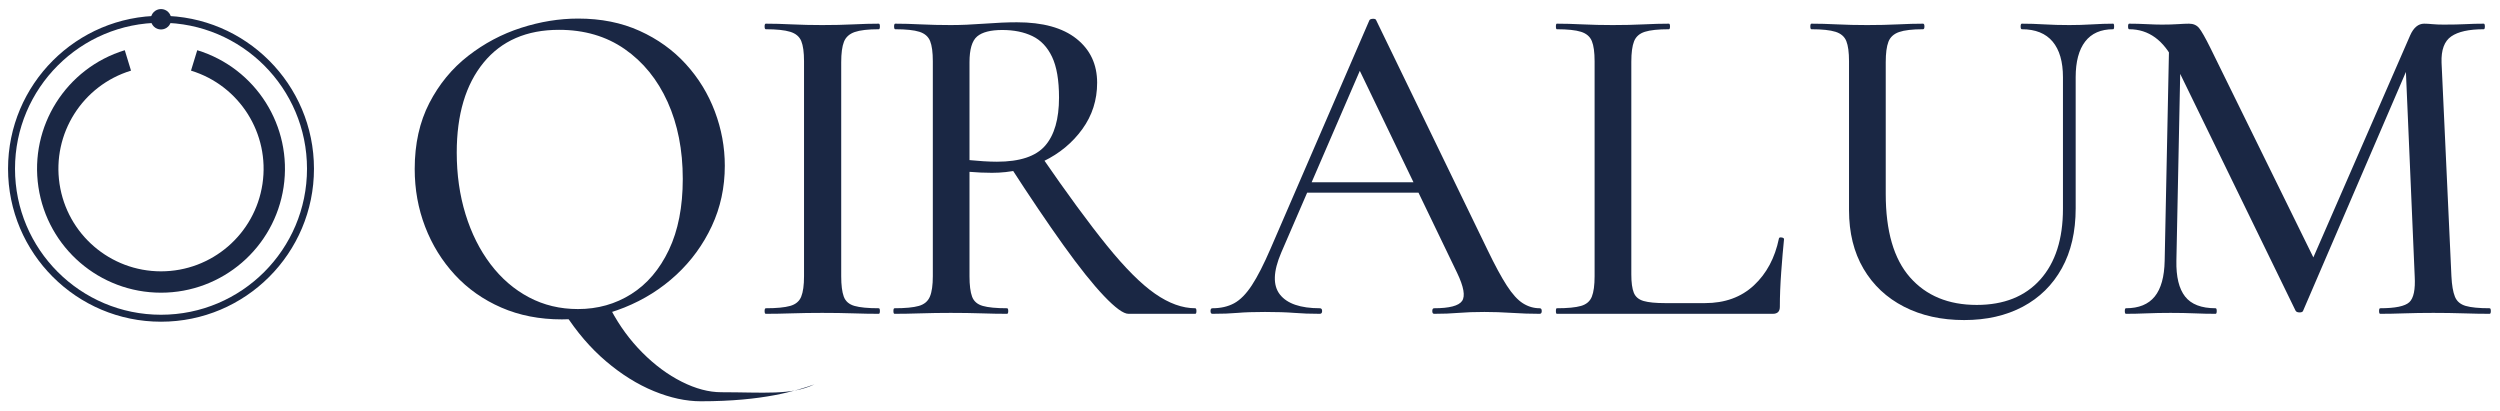
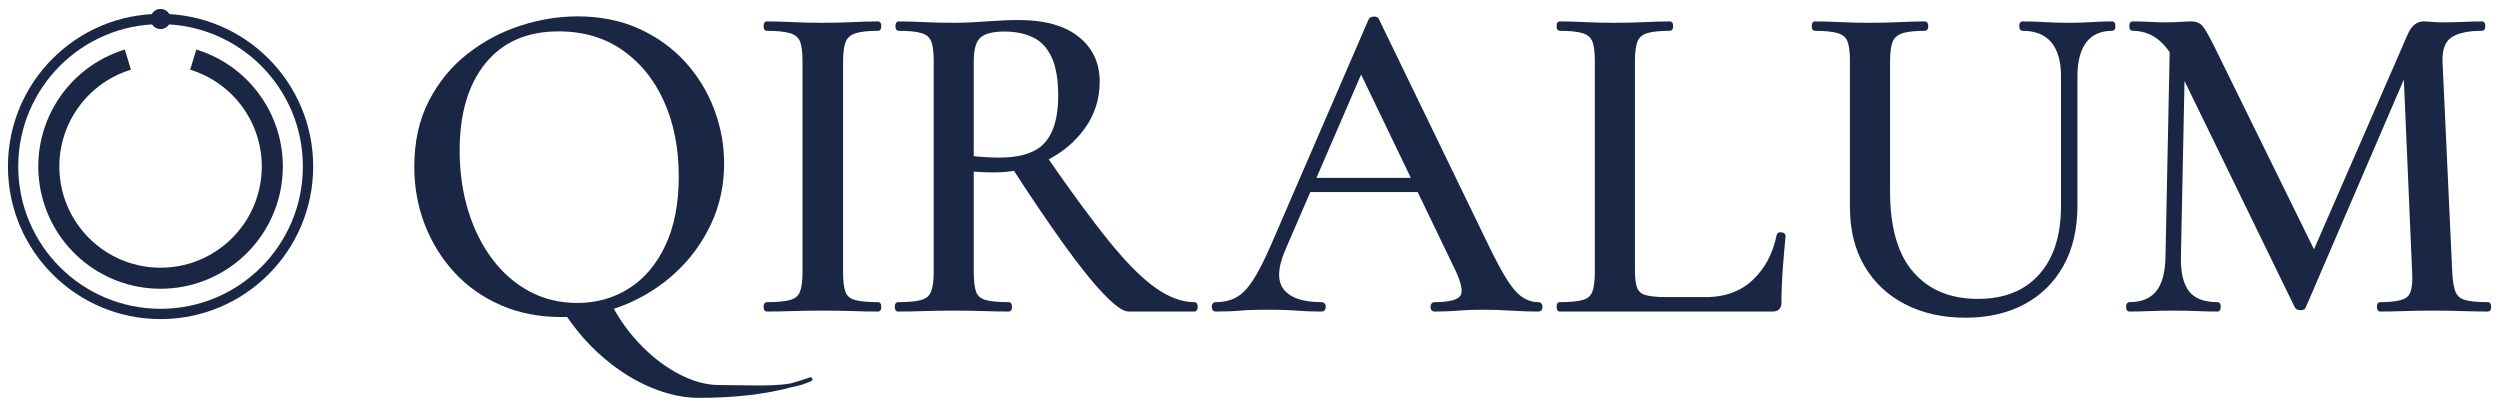
- <svg xmlns="http://www.w3.org/2000/svg" viewBox="10.67 224.00 5385.33 885.33" role="img" aria-labelledby="t d">
+ <svg xmlns="http://www.w3.org/2000/svg" viewBox="10.67 224.00 5458.67 885.33" role="img" aria-labelledby="t d" shape-rendering="geometricPrecision">
  <g fill="none">
-     <circle cx="357.50" cy="587.50" r="322.00" stroke="#1A2744" stroke-width="15.00" />
-     <path d="M 286.16 354.16 A 244.00 244.00 0 1 0 428.84 354.16" stroke="#1A2744" stroke-width="46.00" stroke-linecap="butt" />
-     <circle cx="357.50" cy="265.50" r="22.00" fill="#1A2744" stroke="none" />
+     <circle cx="361.25" cy="587.50" r="322.00" stroke="#1A2744" stroke-width="22.50" />
+     <path d="M 289.91 354.16 A 244.00 244.00 0 1 0 432.59 354.16" stroke="#1A2744" stroke-width="46.00" stroke-linecap="butt" />
+     <circle cx="361.25" cy="265.50" r="22.00" fill="#1A2744" stroke="none" />
  </g>
-   <g transform="translate(855.00 900) scale(1 -1)" fill="#1A2744">
-     <path d="M 366.00 -12.00 Q 294.00 -12.00 235.50 13.50 Q 177.00 39.00 135.50 84.00 Q 94.00 129.00 71.50 187.50 Q 49.00 246.00 49.00 312.00 Q 49.00 393.00 80.50 454.00 Q 112.00 515.00 164.00 555.50 Q 216.00 596.00 278.00 616.00 Q 340.00 636.00 401.00 636.00 Q 475.00 636.00 533.50 609.50 Q 592.00 583.00 633.00 538.00 Q 674.00 493.00 695.50 436.00 Q 717.00 379.00 717.00 319.00 Q 717.00 249.00 689.00 189.00 Q 661.00 129.00 612.50 84.00 Q 564.00 39.00 500.50 13.50 Q 437.00 -12.00 366.00 -12.00 Z M 400.65 10.25 Q 464.35 10.25 515.50 42.53 Q 566.65 74.80 596.55 137.63 Q 626.45 200.45 626.45 290.55 Q 626.45 384.20 593.77 456.47 Q 561.10 528.75 501.40 570.25 Q 441.70 611.75 359.90 611.75 Q 255.15 611.75 197.35 541.10 Q 139.55 470.45 139.55 347.35 Q 139.55 276.00 158.48 214.50 Q 177.40 153.00 212.30 106.95 Q 247.20 60.90 295.03 35.58 Q 342.85 10.25 400.65 10.25 Z" transform="translate(0.00 0)" />
-     <path d="M 471.75 8.70 Q 499.40 -43.40 539.45 -83.60 Q 579.50 -123.80 624.35 -146.35 Q 669.20 -168.90 709.50 -168.90 C 800.00 -168.90 860.00 -176.00 910.00 -152.00 C 870.00 -166.00 800.00 -188.40 665.30 -188.40 Q 617.50 -188.40 564.25 -166.55 Q 511.00 -144.70 461.00 -102.15 Q 411.00 -59.60 371.60 2.00 Z" transform="translate(0.00 0)" />
-     <path d="M 207.75 81.00 Q 207.75 52.00 213.30 37.00 Q 218.85 22.00 236.33 17.00 Q 253.80 12.00 288.65 12.00 Q 291.10 12.00 291.10 6.00 Q 291.10 0.00 288.65 0.00 Q 263.63 0.00 233.41 1.00 Q 203.18 2.00 166.70 2.00 Q 132.16 2.00 101.29 1.00 Q 70.42 0.00 45.30 0.00 Q 42.75 0.00 42.75 6.00 Q 42.75 12.00 45.48 12.00 Q 80.06 12.00 97.80 17.00 Q 115.55 22.00 121.60 37.00 Q 127.65 52.00 127.65 81.00 L 127.65 544.00 Q 127.65 573.00 121.70 587.50 Q 115.75 602.00 97.91 607.50 Q 80.07 613.00 45.30 613.00 Q 42.75 613.00 42.75 619.00 Q 42.75 625.00 45.30 625.00 Q 70.42 625.00 101.29 623.50 Q 132.16 622.00 166.70 622.00 Q 203.18 622.00 233.93 623.50 Q 264.68 625.00 288.65 625.00 Q 291.10 625.00 291.10 619.00 Q 291.10 613.00 288.65 613.00 Q 254.11 613.00 236.84 607.00 Q 219.57 601.00 213.66 586.00 Q 207.75 571.00 207.75 542.00 Z" transform="translate(760.00 0)" />
-     <path d="M 546.50 0.00 Q 530.40 0.00 493.87 38.32 Q 457.35 76.65 405.95 148.47 Q 354.55 220.30 290.60 319.30 L 358.40 340.15 Q 441.70 219.15 500.13 146.98 Q 558.55 74.80 603.65 43.40 Q 648.75 12.00 690.40 12.00 Q 692.95 12.00 692.95 6.00 Q 692.95 0.00 690.40 0.00 Q 634.15 0.00 598.67 0.00 Q 563.20 0.00 546.50 0.00 Z M 306.20 628.00 Q 389.95 628.00 434.50 592.58 Q 479.05 557.15 479.05 497.70 Q 479.05 442.00 447.15 397.87 Q 415.25 353.75 363.75 328.75 Q 312.25 303.75 252.50 303.75 Q 241.25 303.75 228.13 304.30 Q 215.00 304.85 204.10 305.85 L 204.10 81.00 Q 204.10 52.00 209.65 37.00 Q 215.20 22.00 232.68 17.00 Q 250.15 12.00 285.00 12.00 Q 287.55 12.00 287.55 6.00 Q 287.55 0.00 285.00 0.00 Q 260.10 0.00 230.03 1.00 Q 199.95 2.00 163.60 2.00 Q 129.80 2.00 98.68 1.00 Q 67.55 0.00 42.65 0.00 Q 40.20 0.00 40.20 6.00 Q 40.20 12.00 42.65 12.00 Q 77.50 12.00 94.97 17.00 Q 112.45 22.00 118.77 37.00 Q 125.10 52.00 125.10 81.00 L 125.10 544.00 Q 125.10 573.00 119.27 587.50 Q 113.45 602.00 96.25 607.50 Q 79.05 613.00 44.20 613.00 Q 41.65 613.00 41.65 619.00 Q 41.65 625.00 44.20 625.00 Q 68.55 625.00 99.18 623.50 Q 129.80 622.00 163.60 622.00 Q 195.50 622.00 235.83 625.00 Q 276.15 628.00 306.20 628.00 Z M 396.95 465.75 Q 396.95 522.00 381.92 553.55 Q 366.90 585.10 339.58 598.25 Q 312.25 611.40 274.80 611.40 Q 237.00 611.40 220.55 597.50 Q 204.10 583.60 204.10 542.00 L 204.10 331.10 Q 218.10 329.65 234.38 328.65 Q 250.65 327.65 263.20 327.65 Q 337.05 327.65 367.00 362.07 Q 396.95 396.50 396.95 465.75 Z" transform="translate(1040.00 0)" />
-     <path d="M 186.95 260.90 L 198.65 283.40 L 470.70 283.40 L 477.70 260.90 Z M 704.35 12.00 Q 708.80 12.00 708.80 6.00 Q 708.80 0.00 704.35 0.00 Q 675.45 0.00 644.60 2.00 Q 613.75 4.00 585.40 4.00 Q 553.05 4.00 529.43 2.00 Q 505.80 0.00 477.00 0.00 Q 473.00 0.00 473.00 6.00 Q 473.00 12.00 477.00 12.00 Q 526.25 12.00 537.15 27.68 Q 548.05 43.35 526.35 88.50 L 310.70 536.25 L 343.20 584.30 L 147.50 131.55 Q 121.60 71.00 144.85 41.50 Q 168.10 12.00 230.70 12.00 Q 235.70 12.00 235.70 6.00 Q 235.70 0.00 230.70 0.00 Q 200.70 0.00 175.70 2.00 Q 150.70 4.00 112.70 4.00 Q 75.90 4.00 53.50 2.00 Q 31.10 0.00 -0.70 0.00 Q -4.70 0.00 -4.70 6.00 Q -4.70 12.00 -0.70 12.00 Q 26.30 12.00 46.07 22.68 Q 65.85 33.35 84.25 61.38 Q 102.65 89.40 124.90 141.00 L 337.50 632.30 Q 339.05 635.30 345.13 635.52 Q 351.20 635.75 352.20 632.30 L 592.30 137.00 Q 615.75 88.35 633.53 60.85 Q 651.30 33.35 668.18 22.68 Q 685.05 12.00 704.35 12.00 Z" transform="translate(1768.00 0)" />
-     <path d="M 193.75 543.00 L 193.75 85.00 Q 193.75 58.58 199.13 45.36 Q 204.50 32.15 220.26 27.60 Q 236.03 23.05 266.70 23.05 L 352.40 23.05 Q 416.65 23.05 457.70 61.20 Q 498.75 99.35 511.70 162.20 Q 512.15 165.20 517.43 164.48 Q 522.70 163.75 522.70 160.75 Q 519.70 131.60 516.70 90.68 Q 513.70 49.76 513.70 15.00 Q 513.70 0.00 498.53 0.00 L 33.30 0.00 Q 31.30 0.00 31.30 6.00 Q 31.30 12.00 33.30 12.00 Q 68.03 12.00 85.40 17.00 Q 102.77 22.00 108.71 37.00 Q 114.65 52.00 114.65 81.00 L 114.65 544.00 Q 114.65 573.00 108.71 587.50 Q 102.77 602.00 85.40 607.50 Q 68.03 613.00 33.30 613.00 Q 31.30 613.00 31.30 619.00 Q 31.30 625.00 33.30 625.00 Q 57.30 625.00 88.50 623.50 Q 119.70 622.00 153.54 622.00 Q 189.50 622.00 220.13 623.50 Q 250.77 625.00 274.65 625.00 Q 277.10 625.00 277.10 619.00 Q 277.10 613.00 274.65 613.00 Q 240.11 613.00 222.84 607.50 Q 205.57 602.00 199.66 587.00 Q 193.75 572.00 193.75 543.00 Z" transform="translate(2476.00 0)" />
-     <path d="M 571.55 509.65 Q 571.55 559.90 549.25 586.45 Q 526.95 613.00 482.95 613.00 Q 480.40 613.00 480.40 619.00 Q 480.40 625.00 482.95 625.00 Q 506.30 625.00 531.15 623.50 Q 556.00 622.00 585.35 622.00 Q 610.15 622.00 634.78 623.50 Q 659.40 625.00 679.75 625.00 Q 681.75 625.00 681.75 619.00 Q 681.75 613.00 679.75 613.00 Q 639.75 613.00 619.35 586.45 Q 598.95 559.90 598.95 509.65 L 598.95 227.25 Q 598.95 151.85 569.05 97.97 Q 539.15 44.10 485.08 15.32 Q 431.00 -13.45 358.75 -13.45 Q 285.20 -13.45 229.07 15.37 Q 172.95 44.20 141.82 97.25 Q 110.70 150.30 110.70 223.20 L 110.70 544.00 Q 110.70 573.00 104.87 587.50 Q 99.05 602.00 81.62 607.50 Q 64.20 613.00 29.80 613.00 Q 27.35 613.00 27.35 619.00 Q 27.35 625.00 29.80 625.00 Q 54.70 625.00 85.05 623.50 Q 115.40 622.00 149.75 622.00 Q 185.55 622.00 216.18 623.50 Q 246.80 625.00 270.15 625.00 Q 273.15 625.00 273.15 619.00 Q 273.15 613.00 270.15 613.00 Q 235.75 613.00 218.55 607.00 Q 201.35 601.00 195.58 586.00 Q 189.80 571.00 189.80 542.00 L 189.80 258.20 Q 189.80 137.95 242.10 78.55 Q 294.40 19.15 385.75 19.15 Q 473.70 19.15 522.63 73.77 Q 571.55 128.40 571.55 226.25 Z" transform="translate(3028.00 0)" />
-     <path d="M 118.65 114.35 L 128.65 602.00 L 153.80 600.00 L 143.90 114.35 Q 142.90 62.45 162.65 37.23 Q 182.40 12.00 228.35 12.00 Q 230.80 12.00 230.80 6.00 Q 230.80 0.00 228.35 0.00 Q 206.35 0.00 183.08 1.00 Q 159.80 2.00 131.35 2.00 Q 103.75 2.00 79.95 1.00 Q 56.15 0.00 35.25 0.00 Q 32.80 0.00 32.80 6.00 Q 32.80 12.00 35.25 12.00 Q 76.80 12.00 97.22 37.23 Q 117.65 62.45 118.65 114.35 Z M 818.70 12.00 Q 821.25 12.00 821.25 6.00 Q 821.25 0.00 818.70 0.00 Q 793.80 0.00 762.73 1.00 Q 731.65 2.00 697.30 2.00 Q 663.60 2.00 634.90 1.00 Q 606.20 0.00 582.95 0.00 Q 580.50 0.00 580.50 6.00 Q 580.50 12.00 582.95 12.00 Q 631.60 12.00 645.65 25.00 Q 659.70 38.00 657.25 81.00 L 637.00 551.95 L 675.90 608.30 L 417.05 7.00 Q 416.05 3.00 409.28 3.00 Q 402.50 3.00 400.50 7.00 L 139.85 542.00 Q 105.15 613.00 42.25 613.00 Q 39.80 613.00 39.80 619.00 Q 39.80 625.00 42.25 625.00 Q 59.95 625.00 79.65 624.00 Q 99.35 623.00 112.60 623.00 Q 132.00 623.00 147.38 624.00 Q 162.75 625.00 171.00 625.00 Q 185.00 625.00 192.78 615.55 Q 200.55 606.10 217.00 573.00 L 443.75 111.75 L 406.95 48.15 L 647.55 600.00 Q 653.00 612.35 660.60 618.68 Q 668.20 625.00 677.55 625.00 Q 684.80 625.00 695.25 624.00 Q 705.70 623.00 719.60 623.00 Q 748.30 623.00 767.23 624.00 Q 786.15 625.00 805.95 625.00 Q 808.40 625.00 808.40 619.00 Q 808.40 613.00 805.95 613.00 Q 758.30 613.00 735.98 597.57 Q 713.65 582.15 715.10 541.05 L 736.35 81.00 Q 737.80 52.00 743.85 37.00 Q 749.90 22.00 767.10 17.00 Q 784.30 12.00 818.70 12.00 Z" transform="translate(3700.00 0)" />
+   <g transform="translate(870.50 900) scale(1 -1)" fill="#1A2744">
+     <path d="M 523.38 -59.92 L 514.42 -49.08 L 505.98 -37.98 L 497.70 -26.25 L 489.91 -14.29 L 482.49 -1.95 L 480.44 1.76 L 485.80 3.48 L 486.00 3.55 L 501.99 9.53 L 502.16 9.59 L 517.80 16.26 L 517.98 16.35 L 533.15 23.65 L 533.33 23.73 L 548.02 31.61 L 548.19 31.71 L 562.42 40.23 L 562.60 40.34 L 576.36 49.45 L 576.52 49.56 L 589.83 59.30 L 589.98 59.41 L 602.80 69.74 L 602.95 69.86 L 615.31 80.81 L 615.46 80.95 L 627.26 92.44 L 627.40 92.59 L 638.58 104.54 L 638.73 104.69 L 649.24 117.11 L 649.36 117.28 L 659.25 130.16 L 659.38 130.34 L 668.61 143.70 L 668.73 143.86 L 677.34 157.69 L 677.44 157.88 L 685.39 172.18 L 685.49 172.35 L 692.81 187.11 L 692.90 187.31 L 699.46 202.46 L 699.55 202.69 L 705.24 218.16 L 705.31 218.39 L 710.12 234.16 L 710.19 234.39 L 714.12 250.49 L 714.17 250.72 L 717.24 267.12 L 717.27 267.35 L 719.46 284.07 L 719.49 284.30 L 720.80 301.32 L 720.81 301.54 L 721.25 318.89 L 721.25 319.10 L 720.91 334.05 L 720.90 334.24 L 719.89 349.10 L 719.88 349.29 L 718.20 364.05 L 718.17 364.25 L 715.83 378.93 L 715.79 379.11 L 712.76 393.69 L 712.71 393.88 L 709.01 408.36 L 708.96 408.55 L 704.60 422.94 L 704.55 423.11 L 699.51 437.41 L 699.44 437.59 L 693.76 451.65 L 693.69 451.84 L 687.39 465.52 L 687.30 465.70 L 680.41 479.01 L 680.31 479.20 L 672.80 492.14 L 672.70 492.30 L 664.59 504.86 L 664.46 505.04 L 655.73 517.23 L 655.61 517.39 L 646.29 529.20 L 646.16 529.35 L 636.21 540.79 L 636.06 540.94 L 625.54 551.90 L 625.39 552.06 L 614.31 562.45 L 614.14 562.60 L 602.52 572.40 L 602.35 572.54 L 590.19 581.76 L 590.01 581.89 L 577.30 590.54 L 577.12 590.65 L 563.86 598.73 L 563.67 598.84 L 549.88 606.33 L 549.70 606.41 L 535.35 613.33 L 535.14 613.42 L 520.27 619.64 L 520.05 619.73 L 504.69 625.11 L 504.45 625.19 L 488.62 629.74 L 488.40 629.79 L 472.07 633.51 L 471.85 633.56 L 455.05 636.46 L 454.82 636.50 L 437.52 638.58 L 437.32 638.59 L 419.56 639.83 L 419.36 639.84 L 401.10 640.25 L 400.91 640.25 L 385.65 639.94 L 385.48 639.92 L 370.18 638.99 L 370.01 638.98 L 354.69 637.41 L 354.51 637.40 L 339.15 635.21 L 338.99 635.17 L 323.60 632.36 L 323.44 632.34 L 308.01 628.90 L 307.86 628.86 L 292.41 624.80 L 292.26 624.75 L 276.77 620.06 L 276.61 620.01 L 261.26 614.69 L 261.09 614.62 L 246.06 608.67 L 245.89 608.60 L 231.16 601.99 L 230.99 601.91 L 216.59 594.67 L 216.43 594.59 L 202.32 586.70 L 202.16 586.60 L 188.39 578.09 L 188.24 577.99 L 174.76 568.81 L 174.61 568.71 L 161.46 558.91 L 161.30 558.77 L 148.62 548.33 L 148.45 548.17 L 136.40 537.10 L 136.22 536.94 L 124.84 525.20 L 124.69 525.02 L 113.92 512.66 L 113.78 512.49 L 103.66 499.48 L 103.53 499.29 L 94.04 485.65 L 93.91 485.46 L 85.09 471.16 L 84.97 470.98 L 76.78 456.05 L 76.66 455.82 L 69.28 440.26 L 69.16 440.00 L 62.77 423.81 L 62.67 423.55 L 57.25 406.74 L 57.17 406.49 L 52.75 389.05 L 52.70 388.80 L 49.25 370.74 L 49.21 370.49 L 46.76 351.80 L 46.74 351.57 L 45.25 332.26 L 45.24 332.04 L 44.75 312.10 L 44.75 311.91 L 45.10 295.52 L 45.11 295.34 L 46.16 279.20 L 46.17 279.01 L 47.94 263.09 L 47.96 262.89 L 50.42 247.21 L 50.46 247.03 L 53.62 231.57 L 53.66 231.38 L 57.52 216.18 L 57.59 215.99 L 62.16 201.00 L 62.23 200.80 L 67.50 186.06 L 67.58 185.89 L 73.50 171.47 L 73.58 171.29 L 80.09 157.30 L 80.17 157.12 L 87.29 143.55 L 87.39 143.38 L 95.09 130.22 L 95.19 130.05 L 103.49 117.33 L 103.60 117.16 L 112.49 104.86 L 112.61 104.70 L 122.10 92.81 L 122.24 92.66 L 132.31 81.20 L 132.45 81.04 L 143.09 70.09 L 143.25 69.92 L 154.43 59.60 L 154.60 59.46 L 166.30 49.73 L 166.47 49.58 L 178.71 40.46 L 178.89 40.34 L 191.65 31.82 L 191.85 31.71 L 205.15 23.82 L 205.32 23.71 L 219.15 16.41 L 219.35 16.32 L 233.71 9.65 L 233.91 9.56 L 248.75 3.59 L 248.97 3.50 L 264.24 -1.68 L 264.45 -1.74 L 280.12 -6.12 L 280.35 -6.19 L 296.45 -9.78 L 296.66 -9.81 L 313.19 -12.60 L 313.40 -12.64 L 330.35 -14.62 L 330.56 -14.64 L 347.93 -15.84 L 348.11 -15.85 L 365.90 -16.25 L 366.10 -16.25 L 378.44 -15.96 L 388.50 -30.07 L 388.59 -30.20 L 399.26 -44.11 L 399.36 -44.24 L 410.38 -57.55 L 410.48 -57.66 L 421.81 -70.39 L 421.93 -70.51 L 433.60 -82.64 L 433.71 -82.75 L 445.71 -94.28 L 445.84 -94.39 L 458.18 -105.33 L 458.30 -105.44 L 470.85 -115.75 L 470.98 -115.84 L 483.62 -125.50 L 483.75 -125.60 L 496.51 -134.62 L 496.64 -134.71 L 509.49 -143.09 L 509.64 -143.18 L 522.60 -150.90 L 522.75 -150.99 L 535.80 -158.06 L 535.96 -158.14 L 549.12 -164.57 L 549.29 -164.66 L 562.55 -170.45 L 562.71 -170.51 L 575.94 -175.64 L 576.11 -175.70 L 589.17 -180.14 L 589.35 -180.19 L 602.24 -183.94 L 602.42 -183.99 L 615.14 -187.06 L 615.34 -187.11 L 627.89 -189.50 L 628.10 -189.54 L 640.48 -191.25 L 640.71 -191.28 L 652.91 -192.30 L 653.14 -192.31 L 665.17 -192.65 L 665.34 -192.65 L 689.85 -192.40 L 689.95 -192.40 L 712.99 -191.66 L 713.08 -191.65 L 734.70 -190.47 L 734.80 -190.47 L 755.06 -188.91 L 755.16 -188.90 L 774.11 -187.00 L 774.21 -186.99 L 791.90 -184.79 L 792.05 -184.78 L 823.84 -179.65 L 824.04 -179.61 L 851.39 -173.84 L 851.59 -173.79 L 868.69 -169.32 L 870.99 -168.95 L 871.21 -168.91 L 881.60 -166.62 L 881.85 -166.56 L 891.90 -163.70 L 892.16 -163.61 L 901.92 -160.15 L 902.20 -160.05 L 911.70 -155.90 L 913.45 -154.49 L 914.24 -152.40 L 913.85 -150.19 L 912.39 -148.49 L 910.27 -147.76 L 908.64 -147.97 L 892.16 -153.56 L 872.70 -159.51 L 866.81 -161.04 L 859.06 -162.32 L 847.94 -163.68 L 824.85 -165.20 L 799.49 -165.62 L 772.02 -165.39 L 709.65 -164.65 L 699.56 -164.30 L 689.64 -163.28 L 679.48 -161.56 L 669.21 -159.16 L 658.56 -156.01 L 648.12 -152.29 L 637.12 -147.71 L 626.17 -142.51 L 615.36 -136.78 L 604.46 -130.36 L 593.84 -123.47 L 583.15 -115.91 L 572.76 -107.90 L 562.62 -99.44 L 552.39 -90.21 L 542.41 -80.55 L 532.80 -70.54 Z M 215.75 109.44 L 207.39 121.03 L 199.41 133.26 L 192.14 145.65 L 185.16 158.85 L 178.75 172.38 L 172.85 186.36 L 167.50 200.69 L 162.51 215.82 L 158.12 231.19 L 154.32 246.86 L 151.15 262.69 L 148.49 279.14 L 146.45 295.59 L 144.97 312.65 L 144.10 329.88 L 143.80 347.43 L 144.03 362.34 L 144.69 376.96 L 145.81 391.19 L 147.39 405.15 L 149.38 418.38 L 151.85 431.51 L 154.71 443.90 L 158.05 456.04 L 161.82 467.75 L 166.04 479.06 L 170.76 490.09 L 175.86 500.59 L 181.41 510.66 L 187.38 520.31 L 193.71 529.46 L 200.56 538.31 L 207.91 546.79 L 215.41 554.52 L 223.55 561.98 L 231.66 568.55 L 240.49 574.86 L 249.54 580.54 L 258.73 585.55 L 268.62 590.20 L 278.80 594.27 L 289.06 597.71 L 300.11 600.75 L 311.15 603.14 L 322.95 605.06 L 334.93 606.42 L 347.07 607.23 L 359.93 607.50 L 369.82 607.34 L 379.79 606.85 L 389.30 606.06 L 398.91 604.92 L 408.11 603.51 L 417.34 601.74 L 426.12 599.71 L 435.05 597.27 L 443.50 594.62 L 452.07 591.54 L 460.18 588.26 L 468.41 584.52 L 476.34 580.55 L 484.06 576.26 L 491.64 571.65 L 498.91 566.80 L 506.27 561.49 L 513.30 556.04 L 520.11 550.34 L 526.61 544.51 L 533.12 538.25 L 539.23 531.95 L 545.31 525.20 L 551.09 518.31 L 556.58 511.32 L 562.02 503.85 L 567.20 496.25 L 572.16 488.41 L 576.90 480.34 L 581.45 472.02 L 589.88 454.80 L 597.44 436.57 L 604.01 417.71 L 609.54 398.30 L 614.12 377.91 L 617.62 357.27 L 620.19 335.54 L 621.69 313.52 L 622.20 290.45 L 621.74 268.54 L 620.36 247.69 L 618.02 227.30 L 614.83 208.21 L 610.62 189.51 L 605.54 171.93 L 599.66 155.46 L 592.65 139.32 L 585.01 124.44 L 576.71 110.42 L 567.73 97.33 L 558.20 85.31 L 547.83 74.00 L 536.92 63.75 L 525.35 54.44 L 513.31 46.17 L 500.48 38.70 L 487.36 32.27 L 474.04 26.90 L 459.94 22.39 L 445.85 18.96 L 431.11 16.48 L 416.20 15.00 L 400.64 14.50 L 386.61 14.90 L 372.93 16.06 L 359.34 18.02 L 346.35 20.73 L 333.57 24.21 L 320.99 28.51 L 308.89 33.51 L 297.12 39.27 L 285.38 45.94 L 274.31 53.05 L 263.48 60.92 L 253.22 69.30 L 243.32 78.30 L 233.60 88.20 L 224.55 98.41 Z" transform="translate(0.00 0)" />
+     <path d="M 290.05 -4.01 L 291.12 -3.64 L 293.24 -2.01 L 294.00 -0.89 L 294.61 0.49 L 295.07 2.36 L 295.19 3.14 L 295.34 5.76 L 295.34 6.24 L 295.19 8.86 L 295.07 9.64 L 294.61 11.51 L 294.00 12.89 L 293.24 14.01 L 291.12 15.64 L 290.05 16.01 L 288.74 16.25 L 272.40 16.56 L 258.60 17.48 L 246.93 19.00 L 237.40 21.11 L 233.76 22.34 L 230.31 23.90 L 227.28 25.69 L 224.62 27.73 L 222.30 30.00 L 220.35 32.52 L 218.64 35.39 L 217.34 38.35 L 215.01 46.39 L 213.38 55.90 L 212.34 67.75 L 212.00 81.11 L 212.00 542.00 L 212.36 555.24 L 213.46 567.05 L 215.21 576.64 L 216.32 580.75 L 217.62 584.45 L 219.05 587.59 L 220.84 590.54 L 222.89 593.17 L 225.30 595.61 L 227.96 597.77 L 231.04 599.75 L 234.45 601.49 L 238.25 602.99 L 242.41 604.26 L 247.40 605.45 L 258.94 607.27 L 272.68 608.38 L 288.75 608.75 L 290.05 608.99 L 291.12 609.36 L 293.24 610.99 L 294.00 612.11 L 294.61 613.49 L 295.07 615.36 L 295.19 616.14 L 295.34 618.76 L 295.34 619.24 L 295.19 621.86 L 295.07 622.64 L 294.61 624.51 L 294.00 625.89 L 293.24 627.01 L 291.12 628.64 L 290.05 629.01 L 288.59 629.25 L 262.93 628.88 L 262.82 628.88 L 233.76 627.75 L 201.60 626.62 L 166.70 626.25 L 133.22 626.62 L 101.44 627.75 L 72.01 628.88 L 71.92 628.88 L 45.36 629.25 L 43.94 629.02 L 42.83 628.65 L 40.73 627.09 L 39.92 625.96 L 39.26 624.54 L 38.79 622.66 L 38.67 621.89 L 38.51 619.26 L 38.51 618.74 L 38.67 616.11 L 38.79 615.34 L 39.26 613.46 L 39.92 612.04 L 40.73 610.91 L 42.83 609.35 L 43.94 608.98 L 45.21 608.75 L 61.49 608.40 L 75.29 607.40 L 87.12 605.71 L 96.72 603.41 L 100.61 602.04 L 104.15 600.40 L 107.29 598.55 L 109.96 596.55 L 112.46 594.19 L 114.54 591.69 L 116.35 588.84 L 117.74 585.95 L 119.10 582.20 L 120.15 578.42 L 121.96 568.76 L 123.03 557.45 L 123.40 543.89 L 123.40 81.00 L 123.03 67.49 L 121.94 56.12 L 120.11 46.34 L 118.96 42.26 L 117.66 38.60 L 116.17 35.45 L 114.40 32.61 L 112.29 30.04 L 109.94 27.80 L 107.15 25.73 L 104.00 23.91 L 100.49 22.36 L 96.67 21.10 L 87.14 19.00 L 75.41 17.48 L 61.62 16.56 L 45.39 16.25 L 44.20 16.05 L 43.01 15.68 L 40.90 14.19 L 40.05 13.06 L 39.34 11.62 L 38.83 9.75 L 38.69 8.91 L 38.51 6.29 L 38.51 5.74 L 38.67 3.11 L 38.79 2.34 L 39.26 0.46 L 39.92 -0.96 L 40.73 -2.09 L 42.83 -3.65 L 43.94 -4.03 L 45.34 -4.25 L 71.90 -4.00 L 71.97 -4.00 L 101.40 -3.25 L 133.19 -2.50 L 166.71 -2.25 L 201.51 -2.50 L 233.31 -3.25 L 262.23 -4.00 L 262.29 -4.00 L 288.61 -4.25 Z" transform="translate(769.00 0)" />
+     <path d="M 691.76 -4.03 L 692.88 -3.65 L 694.98 -2.09 L 695.77 -0.96 L 696.44 0.46 L 696.91 2.34 L 697.02 3.11 L 697.19 5.74 L 697.19 6.26 L 697.02 8.89 L 696.91 9.66 L 696.44 11.54 L 695.77 12.96 L 694.98 14.09 L 692.88 15.65 L 691.76 16.02 L 690.60 16.25 L 680.31 16.73 L 670.04 18.16 L 659.85 20.50 L 649.34 23.85 L 638.70 28.15 L 628.01 33.40 L 616.99 39.73 L 606.10 46.88 L 594.86 55.17 L 582.96 64.94 L 570.79 75.85 L 558.27 87.96 L 545.12 101.54 L 531.73 116.22 L 517.74 132.36 L 503.40 149.69 L 488.46 168.44 L 472.73 188.71 L 438.89 233.91 L 401.95 285.19 L 371.93 328.21 L 378.29 331.52 L 378.51 331.65 L 390.46 338.80 L 390.68 338.94 L 402.02 346.68 L 402.24 346.84 L 412.96 355.18 L 413.16 355.34 L 423.29 364.29 L 423.49 364.48 L 432.99 374.00 L 433.18 374.20 L 442.07 384.34 L 442.24 384.54 L 450.51 395.27 L 450.69 395.51 L 458.16 406.73 L 458.34 407.01 L 464.81 418.59 L 464.96 418.89 L 470.45 430.82 L 470.57 431.14 L 475.06 443.43 L 475.18 443.76 L 478.66 456.43 L 478.74 456.75 L 481.23 469.77 L 481.27 470.10 L 482.77 483.48 L 482.80 483.80 L 483.30 497.55 L 483.30 497.80 L 483.12 505.14 L 483.11 505.35 L 482.59 512.50 L 482.56 512.71 L 481.70 519.67 L 481.68 519.90 L 480.45 526.67 L 480.40 526.90 L 478.84 533.49 L 478.77 533.73 L 476.86 540.12 L 476.77 540.36 L 474.51 546.58 L 474.43 546.81 L 471.81 552.84 L 471.70 553.08 L 468.74 558.90 L 468.62 559.11 L 465.32 564.76 L 465.18 564.99 L 461.51 570.45 L 461.38 570.65 L 457.38 575.92 L 457.21 576.12 L 452.86 581.21 L 452.70 581.39 L 448.00 586.29 L 447.84 586.45 L 442.80 591.16 L 442.62 591.33 L 437.23 595.84 L 437.05 595.98 L 431.32 600.27 L 431.12 600.41 L 425.10 604.42 L 424.90 604.55 L 418.56 608.27 L 418.38 608.38 L 411.74 611.84 L 411.55 611.94 L 404.60 615.12 L 404.40 615.21 L 397.15 618.11 L 396.96 618.17 L 389.40 620.80 L 389.24 620.86 L 381.38 623.23 L 381.20 623.27 L 373.02 625.35 L 372.86 625.39 L 364.39 627.19 L 364.23 627.21 L 355.44 628.73 L 355.29 628.75 L 346.20 630.00 L 346.06 630.01 L 336.66 630.98 L 336.52 630.99 L 326.82 631.69 L 326.64 631.70 L 306.31 632.25 L 306.15 632.25 L 290.49 632.06 L 290.40 632.06 L 273.45 631.50 L 273.34 631.49 L 235.57 629.24 L 235.54 629.24 L 215.97 627.92 L 215.97 627.94 L 197.40 627.00 L 179.94 626.44 L 163.60 626.25 L 130.75 626.62 L 99.33 627.75 L 70.28 628.88 L 70.19 628.88 L 44.26 629.25 L 42.84 629.02 L 41.73 628.65 L 39.62 627.09 L 38.83 625.96 L 38.16 624.54 L 37.69 622.66 L 37.58 621.89 L 37.41 619.26 L 37.41 618.74 L 37.58 616.11 L 37.69 615.34 L 38.16 613.46 L 38.83 612.04 L 39.62 610.91 L 41.73 609.35 L 42.84 608.98 L 44.11 608.75 L 60.36 608.40 L 74.24 607.39 L 85.67 605.74 L 95.04 603.42 L 98.65 602.10 L 102.09 600.45 L 105.19 598.56 L 107.80 596.55 L 110.16 594.24 L 112.17 591.73 L 113.88 589.00 L 115.34 585.86 L 116.58 582.39 L 117.66 578.41 L 119.41 568.80 L 120.50 557.20 L 120.85 543.89 L 120.85 81.00 L 120.45 67.50 L 119.31 56.20 L 117.39 46.29 L 116.26 42.45 L 114.85 38.65 L 113.28 35.44 L 111.44 32.59 L 109.40 30.10 L 106.91 27.76 L 104.11 25.66 L 101.09 23.91 L 97.60 22.35 L 93.90 21.11 L 84.38 19.00 L 72.70 17.48 L 58.90 16.56 L 42.56 16.25 L 41.25 16.01 L 40.17 15.64 L 38.06 14.01 L 37.30 12.89 L 36.69 11.51 L 36.23 9.64 L 36.11 8.86 L 35.96 6.24 L 35.96 5.76 L 36.11 3.14 L 36.23 2.36 L 36.69 0.49 L 37.30 -0.89 L 38.06 -2.01 L 40.17 -3.64 L 41.25 -4.01 L 42.69 -4.25 L 69.15 -4.00 L 69.22 -4.00 L 98.79 -3.25 L 130.59 -2.50 L 163.61 -2.25 L 198.29 -2.50 L 229.93 -3.25 L 258.71 -4.00 L 258.77 -4.00 L 284.96 -4.25 L 286.36 -4.03 L 287.48 -3.65 L 289.57 -2.09 L 290.38 -0.96 L 291.04 0.46 L 291.51 2.34 L 291.62 3.11 L 291.79 5.74 L 291.79 6.26 L 291.62 8.89 L 291.51 9.66 L 291.04 11.54 L 290.38 12.96 L 289.57 14.09 L 287.48 15.65 L 286.36 16.02 L 285.09 16.25 L 268.75 16.56 L 254.95 17.48 L 243.28 19.00 L 233.75 21.11 L 230.11 22.34 L 226.66 23.90 L 223.62 25.69 L 220.97 27.73 L 218.65 30.00 L 216.70 32.52 L 214.99 35.39 L 213.69 38.35 L 211.36 46.39 L 209.72 55.92 L 208.69 67.75 L 208.35 81.11 L 208.35 301.32 L 227.85 300.06 L 228.03 300.05 L 252.40 299.50 L 252.61 299.50 L 267.43 299.89 L 267.65 299.90 L 282.20 301.07 L 282.44 301.10 L 296.18 302.98 L 318.23 269.18 L 318.25 269.14 L 347.88 224.72 L 347.90 224.69 L 375.95 183.69 L 375.99 183.64 L 402.48 146.03 L 402.52 145.96 L 427.30 112.14 L 427.36 112.05 L 450.26 82.42 L 450.32 82.35 L 461.09 69.10 L 461.14 69.04 L 471.43 56.84 L 471.49 56.76 L 481.32 45.61 L 481.40 45.54 L 490.76 35.44 L 490.84 35.35 L 499.65 26.36 L 499.75 26.26 L 507.93 18.48 L 508.06 18.35 L 515.60 11.78 L 515.77 11.62 L 522.66 6.22 L 522.92 6.04 L 529.19 1.85 L 529.56 1.64 L 535.19 -1.35 L 535.73 -1.60 L 540.70 -3.40 L 541.58 -3.61 L 545.92 -4.21 L 546.50 -4.25 L 690.40 -4.25 Z M 249.94 332.15 L 234.59 332.90 L 234.59 332.89 L 219.06 334.00 L 208.35 334.99 L 208.35 542.00 L 208.60 551.61 L 209.35 560.55 L 210.60 568.51 L 212.29 575.46 L 214.44 581.49 L 217.03 586.65 L 219.97 590.88 L 223.31 594.26 L 227.26 597.15 L 231.99 599.75 L 237.36 601.99 L 243.39 603.81 L 250.09 605.25 L 257.70 606.30 L 265.90 606.94 L 274.81 607.15 L 283.86 606.95 L 292.39 606.35 L 300.94 605.33 L 308.91 603.94 L 316.51 602.16 L 324.07 599.92 L 330.93 597.42 L 337.74 594.41 L 344.01 591.04 L 349.94 587.11 L 355.50 582.62 L 360.73 577.58 L 365.56 572.01 L 370.20 565.66 L 374.24 559.11 L 378.10 551.70 L 381.48 543.74 L 384.43 535.02 L 386.96 525.34 L 389.02 514.99 L 390.64 503.85 L 391.77 492.10 L 391.76 492.10 L 392.46 479.20 L 392.70 465.68 L 392.25 449.36 L 390.85 433.82 L 388.54 419.39 L 385.38 406.36 L 383.43 400.14 L 381.26 394.25 L 378.89 388.64 L 376.39 383.52 L 373.52 378.39 L 370.57 373.71 L 367.18 369.00 L 363.79 364.86 L 360.21 361.04 L 355.95 357.14 L 351.73 353.81 L 347.00 350.60 L 342.00 347.68 L 336.51 344.93 L 330.94 342.54 L 324.62 340.25 L 318.39 338.36 L 311.39 336.61 L 304.41 335.21 L 296.82 334.01 L 288.86 333.09 L 280.76 332.44 L 263.15 331.90 Z" transform="translate(1058.00 0)" />
+     <path d="M 175.46 -2.24 L 201.71 -3.74 L 201.88 -3.75 L 230.62 -4.25 L 231.41 -4.19 L 233.60 -3.81 L 235.38 -3.08 L 236.94 -1.95 L 238.25 -0.40 L 239.19 1.48 L 239.61 2.88 L 239.93 5.50 L 239.93 6.50 L 239.61 9.12 L 239.19 10.53 L 238.25 12.40 L 236.94 13.95 L 235.38 15.07 L 233.60 15.81 L 231.41 16.19 L 230.82 16.25 L 215.86 16.71 L 202.43 18.06 L 190.25 20.29 L 184.72 21.71 L 179.20 23.44 L 174.31 25.27 L 169.71 27.32 L 165.34 29.62 L 161.41 32.06 L 157.51 34.88 L 154.19 37.69 L 150.99 40.86 L 148.21 44.10 L 145.70 47.64 L 143.65 51.17 L 141.79 55.29 L 140.39 59.34 L 139.29 63.79 L 138.55 68.50 L 138.16 73.44 L 138.14 78.79 L 138.47 84.12 L 139.18 89.75 L 140.30 95.99 L 141.74 102.12 L 145.75 115.35 L 151.46 130.00 L 206.20 256.65 L 440.64 256.65 L 522.49 86.74 L 522.48 86.74 L 527.39 75.91 L 527.40 75.91 L 531.11 66.46 L 533.95 57.60 L 535.70 50.05 L 536.48 43.36 L 536.33 37.91 L 535.29 33.33 L 534.60 31.69 L 533.66 30.11 L 532.45 28.60 L 531.06 27.25 L 527.15 24.50 L 522.08 22.10 L 515.64 20.06 L 507.74 18.38 L 498.79 17.20 L 488.60 16.50 L 476.91 16.25 L 476.11 16.15 L 474.36 15.78 L 472.41 14.79 L 471.16 13.66 L 470.05 12.07 L 469.30 10.20 L 469.02 9.03 L 468.77 6.40 L 468.77 5.60 L 469.02 2.98 L 469.30 1.80 L 470.05 -0.07 L 471.16 -1.66 L 472.41 -2.79 L 474.36 -3.77 L 476.11 -4.15 L 477.07 -4.25 L 504.59 -3.75 L 504.76 -3.74 L 529.67 -2.24 L 529.73 -2.24 L 541.99 -1.38 L 555.44 -0.75 L 585.40 -0.25 L 614.16 -0.75 L 644.39 -2.25 L 674.75 -3.75 L 674.89 -3.75 L 704.27 -4.25 L 705.15 -4.17 L 707.10 -3.80 L 708.98 -2.92 L 710.36 -1.80 L 711.56 -0.24 L 712.40 1.64 L 712.75 2.94 L 713.02 5.56 L 713.02 6.44 L 712.75 9.06 L 712.40 10.36 L 711.56 12.24 L 710.36 13.80 L 708.98 14.93 L 707.10 15.80 L 705.15 16.18 L 704.50 16.25 L 699.81 16.41 L 695.52 16.86 L 691.04 17.68 L 686.84 18.76 L 682.76 20.12 L 678.48 21.91 L 674.44 23.93 L 670.48 26.25 L 666.50 29.01 L 662.54 32.21 L 658.30 36.16 L 654.29 40.34 L 650.08 45.21 L 645.80 50.65 L 637.15 63.08 L 627.91 78.15 L 618.04 95.72 L 607.49 115.89 L 596.11 138.89 L 356.02 634.15 L 355.94 634.33 L 355.12 635.83 L 353.84 637.27 L 352.39 638.30 L 351.06 638.92 L 348.98 639.50 L 348.05 639.65 L 345.32 639.77 L 344.69 639.75 L 341.94 639.46 L 341.19 639.31 L 339.00 638.67 L 338.00 638.25 L 336.38 637.27 L 335.25 636.29 L 334.19 634.96 L 333.60 633.99 L 121.00 142.69 L 110.19 118.54 L 99.79 97.16 L 90.06 79.08 L 80.75 63.79 L 76.12 57.06 L 71.70 51.17 L 66.99 45.52 L 62.56 40.76 L 57.77 36.20 L 53.35 32.51 L 48.61 29.15 L 44.14 26.46 L 39.27 24.06 L 34.29 22.01 L 28.91 20.23 L 23.61 18.84 L 17.77 17.69 L 11.88 16.89 L 5.74 16.41 L -0.80 16.25 L -1.59 16.15 L -3.34 15.78 L -5.29 14.79 L -6.54 13.66 L -7.65 12.07 L -8.40 10.20 L -8.68 9.03 L -8.93 6.40 L -8.93 5.60 L -8.68 2.98 L -8.40 1.80 L -7.65 -0.07 L -6.54 -1.66 L -5.29 -2.79 L -3.34 -3.77 L -1.59 -4.15 L -0.62 -4.25 L 28.82 -3.75 L 28.95 -3.75 L 41.91 -3.12 L 42.02 -3.11 L 53.81 -2.24 L 65.79 -1.38 L 79.69 -0.75 L 112.70 -0.25 L 147.28 -0.75 L 162.21 -1.38 L 175.43 -2.24 Z M 219.60 287.65 L 317.10 513.19 L 425.71 287.65 Z" transform="translate(1795.00 0)" />
+     <path d="M 252.41 27.59 L 240.21 28.41 L 229.88 29.79 L 221.36 31.71 L 218.07 32.83 L 214.95 34.21 L 212.25 35.77 L 209.85 37.56 L 207.70 39.61 L 205.95 41.74 L 204.38 44.24 L 203.07 46.95 L 200.90 53.83 L 199.30 62.49 L 198.34 72.72 L 198.00 85.11 L 198.00 543.00 L 198.36 556.24 L 199.46 568.05 L 201.21 577.64 L 202.32 581.75 L 203.60 585.40 L 205.09 588.64 L 206.78 591.41 L 208.90 594.11 L 211.26 596.46 L 213.95 598.56 L 216.90 600.39 L 220.31 602.04 L 224.10 603.44 L 233.43 605.74 L 244.82 607.39 L 258.62 608.40 L 274.74 608.75 L 276.05 608.99 L 277.12 609.36 L 279.24 610.99 L 280.00 612.11 L 280.61 613.49 L 281.07 615.36 L 281.19 616.14 L 281.34 618.76 L 281.34 619.24 L 281.19 621.86 L 281.07 622.64 L 280.61 624.51 L 280.00 625.89 L 279.24 627.01 L 277.12 628.64 L 276.05 629.01 L 274.59 629.25 L 249.01 628.88 L 248.91 628.88 L 219.96 627.75 L 188.01 626.62 L 153.54 626.25 L 120.51 626.62 L 88.66 627.75 L 59.26 628.88 L 59.16 628.88 L 33.36 629.25 L 31.62 628.91 L 30.75 628.54 L 28.71 626.69 L 28.09 625.56 L 27.64 624.34 L 27.26 622.46 L 27.18 621.83 L 27.05 619.20 L 27.05 618.80 L 27.18 616.17 L 27.26 615.54 L 27.64 613.66 L 28.09 612.44 L 28.71 611.31 L 30.75 609.46 L 31.62 609.09 L 33.21 608.75 L 49.41 608.40 L 63.12 607.40 L 74.91 605.70 L 84.10 603.45 L 88.04 602.01 L 91.36 600.44 L 94.38 598.64 L 97.14 596.51 L 99.54 594.21 L 101.58 591.70 L 103.31 588.94 L 104.79 585.88 L 106.08 582.30 L 107.17 578.39 L 108.96 568.76 L 110.03 557.45 L 110.40 543.89 L 110.40 81.00 L 110.04 67.78 L 108.92 55.90 L 107.19 46.40 L 106.03 42.19 L 104.79 38.66 L 103.28 35.36 L 101.53 32.55 L 99.45 29.96 L 97.21 27.79 L 94.40 25.65 L 91.46 23.93 L 87.95 22.34 L 84.31 21.11 L 74.85 19.00 L 63.25 17.48 L 49.48 16.56 L 33.21 16.25 L 31.62 15.91 L 30.75 15.54 L 28.71 13.69 L 28.09 12.56 L 27.64 11.34 L 27.26 9.46 L 27.18 8.82 L 27.05 6.20 L 27.05 5.80 L 27.18 3.17 L 27.26 2.54 L 27.64 0.66 L 28.09 -0.56 L 28.71 -1.69 L 30.75 -3.54 L 31.62 -3.91 L 33.30 -4.25 L 498.52 -4.25 L 498.81 -4.24 L 502.38 -4.00 L 503.02 -3.91 L 506.10 -3.21 L 506.90 -2.94 L 509.51 -1.76 L 510.36 -1.26 L 512.50 0.38 L 513.26 1.14 L 514.91 3.25 L 515.42 4.09 L 516.61 6.66 L 516.89 7.47 L 517.60 10.53 L 517.70 11.20 L 517.94 14.71 L 517.95 14.95 L 518.14 32.64 L 518.70 51.10 L 519.64 70.40 L 519.62 70.40 L 520.94 90.34 L 523.94 128.26 L 526.94 160.35 L 526.84 161.74 L 526.51 163.10 L 525.50 164.99 L 524.51 166.06 L 523.21 167.03 L 521.56 167.81 L 520.64 168.12 L 518.33 168.62 L 517.67 168.71 L 515.34 168.85 L 514.27 168.79 L 512.55 168.45 L 510.89 167.74 L 509.75 166.93 L 508.30 165.10 L 507.77 163.84 L 507.56 163.19 L 503.93 148.01 L 499.41 133.57 L 494.15 120.26 L 487.96 107.51 L 481.00 95.64 L 473.09 84.41 L 464.39 74.00 L 454.77 64.29 L 449.75 59.84 L 444.59 55.71 L 439.18 51.81 L 433.48 48.12 L 427.71 44.81 L 421.71 41.74 L 415.79 39.09 L 409.30 36.55 L 403.01 34.44 L 396.24 32.52 L 389.39 30.93 L 382.48 29.65 L 375.07 28.60 L 367.76 27.89 L 360.26 27.45 L 352.32 27.30 L 266.79 27.30 Z" transform="translate(2512.00 0)" />
+     <path d="M 353.46 25.45 L 343.25 27.05 L 333.44 29.09 L 323.96 31.57 L 314.69 34.54 L 305.68 37.98 L 297.21 41.76 L 288.88 46.06 L 280.90 50.80 L 273.06 56.09 L 265.77 61.65 L 258.74 67.69 L 251.85 74.33 L 245.28 81.38 L 239.10 88.85 L 233.28 96.85 L 227.90 105.25 L 223.04 113.92 L 218.44 123.29 L 214.14 133.34 L 210.34 143.65 L 206.93 154.45 L 203.96 165.55 L 201.30 177.50 L 199.10 189.74 L 197.29 202.47 L 195.86 215.70 L 194.86 229.28 L 194.25 243.60 L 194.05 258.26 L 194.05 542.00 L 194.40 555.24 L 195.47 566.95 L 197.19 576.62 L 199.59 584.58 L 200.96 587.64 L 202.69 590.52 L 204.74 593.20 L 207.12 595.64 L 209.76 597.79 L 212.72 599.71 L 216.24 601.51 L 219.97 602.99 L 224.11 604.26 L 229.07 605.45 L 240.56 607.27 L 254.24 608.38 L 270.25 608.75 L 271.31 608.91 L 272.62 609.29 L 274.73 610.65 L 275.66 611.77 L 276.48 613.27 L 277.04 615.15 L 277.20 616.08 L 277.39 618.70 L 277.39 619.30 L 277.20 621.92 L 277.04 622.85 L 276.48 624.73 L 275.66 626.23 L 274.73 627.35 L 272.62 628.71 L 271.31 629.09 L 270.09 629.25 L 244.93 628.88 L 244.82 628.88 L 216.01 627.75 L 184.11 626.62 L 149.75 626.25 L 116.55 626.62 L 85.20 627.75 L 56.21 628.88 L 56.12 628.88 L 29.86 629.25 L 28.40 629.01 L 27.32 628.64 L 25.21 627.01 L 24.45 625.89 L 23.84 624.51 L 23.38 622.64 L 23.26 621.86 L 23.11 619.24 L 23.11 618.76 L 23.26 616.14 L 23.38 615.36 L 23.84 613.49 L 24.45 612.11 L 25.21 610.99 L 27.32 609.36 L 28.40 608.99 L 29.71 608.75 L 45.77 608.40 L 59.55 607.39 L 71.01 605.74 L 80.33 603.45 L 84.28 602.01 L 87.60 600.44 L 90.61 598.64 L 93.44 596.48 L 95.65 594.33 L 97.83 591.64 L 99.46 589.02 L 100.94 585.86 L 102.17 582.39 L 103.26 578.41 L 105.01 568.80 L 106.10 557.20 L 106.45 543.89 L 106.45 223.09 L 106.94 205.18 L 106.95 204.93 L 108.41 187.62 L 108.45 187.38 L 110.88 170.70 L 110.91 170.44 L 114.31 154.39 L 114.39 154.10 L 118.76 138.66 L 118.85 138.39 L 124.20 123.58 L 124.31 123.29 L 130.64 109.10 L 130.79 108.81 L 138.09 95.24 L 138.24 94.97 L 146.40 82.09 L 146.57 81.84 L 155.54 69.71 L 155.72 69.47 L 165.46 58.10 L 165.66 57.88 L 176.18 47.26 L 176.41 47.05 L 187.71 37.20 L 187.94 37.00 L 200.01 27.90 L 200.26 27.74 L 213.11 19.39 L 213.36 19.24 L 227.01 11.66 L 227.26 11.54 L 241.56 4.78 L 241.81 4.66 L 256.66 -1.19 L 256.93 -1.29 L 272.31 -6.24 L 272.56 -6.30 L 288.50 -10.36 L 288.75 -10.43 L 305.24 -13.57 L 305.48 -13.61 L 322.50 -15.86 L 322.74 -15.89 L 340.31 -17.24 L 340.54 -17.25 L 358.65 -17.70 L 358.86 -17.70 L 376.64 -17.25 L 376.86 -17.24 L 394.07 -15.89 L 394.31 -15.86 L 410.96 -13.61 L 411.20 -13.57 L 427.27 -10.44 L 427.54 -10.38 L 443.04 -6.33 L 443.30 -6.25 L 458.24 -1.30 L 458.50 -1.20 L 472.88 4.64 L 473.14 4.76 L 486.94 11.51 L 487.20 11.65 L 500.35 19.24 L 500.60 19.39 L 512.98 27.75 L 513.23 27.94 L 524.86 37.10 L 525.10 37.30 L 535.98 47.24 L 536.20 47.46 L 546.31 58.19 L 546.52 58.41 L 555.89 69.91 L 556.08 70.16 L 564.69 82.46 L 564.84 82.71 L 572.69 95.79 L 572.84 96.05 L 579.85 109.85 L 579.99 110.14 L 586.05 124.61 L 586.15 124.89 L 591.30 140.04 L 591.39 140.31 L 595.59 156.14 L 595.64 156.40 L 598.91 172.90 L 598.96 173.15 L 601.30 190.32 L 601.33 190.56 L 602.73 208.40 L 602.74 208.64 L 603.20 227.15 L 603.20 509.65 L 603.51 521.49 L 604.46 532.90 L 605.98 543.08 L 608.15 552.85 L 610.95 561.81 L 614.24 569.80 L 618.26 577.30 L 622.69 583.81 L 627.81 589.71 L 633.40 594.70 L 639.60 598.98 L 646.35 602.46 L 653.77 605.20 L 661.74 607.15 L 670.41 608.35 L 679.92 608.75 L 681.42 609.09 L 682.30 609.46 L 684.34 611.31 L 684.96 612.44 L 685.41 613.66 L 685.79 615.54 L 685.88 616.17 L 686.00 618.80 L 686.00 619.20 L 685.88 621.83 L 685.79 622.46 L 685.41 624.34 L 684.96 625.56 L 684.34 626.69 L 682.30 628.54 L 681.42 628.91 L 679.67 629.25 L 658.26 628.88 L 658.14 628.88 L 634.58 627.75 L 609.91 626.62 L 585.35 626.25 L 557.31 626.62 L 531.34 627.75 L 506.86 628.88 L 506.74 628.88 L 483.01 629.25 L 481.59 629.02 L 480.48 628.65 L 478.38 627.09 L 477.57 625.96 L 476.91 624.54 L 476.44 622.66 L 476.32 621.89 L 476.16 619.26 L 476.16 618.74 L 476.32 616.11 L 476.44 615.34 L 476.91 613.46 L 477.57 612.04 L 478.38 610.91 L 480.48 609.35 L 481.59 608.98 L 482.79 608.75 L 493.36 608.34 L 502.80 607.16 L 511.81 605.15 L 519.86 602.45 L 527.46 598.88 L 534.33 594.56 L 540.40 589.59 L 546.00 583.70 L 550.95 577.05 L 555.21 569.74 L 558.90 561.58 L 561.91 552.71 L 564.23 543.24 L 565.94 532.67 L 566.96 521.45 L 567.30 509.52 L 567.30 226.25 L 567.11 214.40 L 566.54 202.68 L 565.59 191.44 L 564.26 180.54 L 562.58 169.99 L 560.55 159.96 L 558.06 149.93 L 555.31 140.60 L 552.06 131.25 L 548.58 122.61 L 544.56 113.92 L 540.33 105.86 L 535.60 97.95 L 530.71 90.66 L 525.24 83.42 L 519.54 76.70 L 513.36 70.16 L 506.93 64.11 L 500.30 58.58 L 493.26 53.34 L 486.00 48.58 L 478.43 44.23 L 470.57 40.30 L 462.34 36.74 L 453.94 33.65 L 445.14 30.94 L 435.88 28.61 L 426.56 26.75 L 416.89 25.30 L 406.70 24.23 L 396.50 23.61 L 385.75 23.40 L 374.57 23.64 L 363.99 24.30 Z" transform="translate(3073.00 0)" />
+     <path d="M 820.06 -4.03 L 821.17 -3.65 L 823.27 -2.09 L 824.08 -0.96 L 824.74 0.46 L 825.21 2.34 L 825.33 3.11 L 825.49 5.74 L 825.49 6.26 L 825.33 8.89 L 825.21 9.66 L 824.74 11.54 L 824.08 12.96 L 823.27 14.09 L 821.17 15.65 L 820.06 16.02 L 818.79 16.25 L 802.69 16.56 L 789.06 17.48 L 777.58 18.99 L 768.21 21.11 L 764.51 22.36 L 761.24 23.86 L 758.09 25.73 L 755.45 27.74 L 753.15 29.96 L 751.08 32.55 L 749.26 35.48 L 747.81 38.58 L 745.26 46.35 L 743.12 56.30 L 741.59 67.83 L 740.60 81.20 L 719.35 541.25 L 719.36 550.73 L 720.08 559.40 L 721.51 567.27 L 723.60 574.26 L 726.33 580.38 L 729.73 585.70 L 733.73 590.23 L 738.45 594.10 L 743.91 597.40 L 750.39 600.40 L 757.55 602.91 L 765.58 604.99 L 774.46 606.64 L 784.05 607.80 L 794.55 608.51 L 806.04 608.75 L 807.35 608.99 L 808.42 609.36 L 810.54 610.99 L 811.30 612.11 L 811.91 613.49 L 812.38 615.36 L 812.49 616.14 L 812.64 618.76 L 812.64 619.24 L 812.49 621.86 L 812.38 622.64 L 811.91 624.51 L 811.30 625.89 L 810.54 627.01 L 808.42 628.64 L 807.35 629.01 L 805.90 629.25 L 786.33 629.00 L 786.21 629.00 L 767.06 628.25 L 745.71 627.50 L 719.65 627.25 L 706.65 627.50 L 695.58 628.24 L 685.92 628.99 L 685.74 629.00 L 677.69 629.25 L 677.17 629.24 L 672.61 628.84 L 671.88 628.70 L 667.52 627.52 L 666.80 627.26 L 662.67 625.29 L 662.05 624.91 L 658.14 622.14 L 657.65 621.74 L 653.99 618.20 L 653.61 617.77 L 650.21 613.49 L 649.92 613.09 L 646.80 608.04 L 646.60 607.67 L 643.74 601.88 L 643.65 601.70 L 438.70 131.64 L 220.81 574.88 L 220.79 574.92 L 213.10 590.00 L 213.05 590.10 L 206.46 602.21 L 206.36 602.38 L 200.85 611.54 L 200.66 611.83 L 196.22 618.02 L 195.90 618.42 L 193.86 620.64 L 193.51 620.99 L 191.28 622.91 L 190.86 623.21 L 188.44 624.84 L 187.99 625.11 L 185.36 626.44 L 184.91 626.62 L 182.09 627.66 L 181.64 627.80 L 178.62 628.54 L 178.19 628.62 L 174.97 629.06 L 174.59 629.10 L 171.19 629.25 L 170.90 629.25 L 160.88 629.00 L 160.74 628.99 L 147.18 628.24 L 147.18 628.25 L 130.80 627.50 L 112.61 627.25 L 97.91 627.50 L 79.83 628.25 L 60.62 629.00 L 60.51 629.00 L 42.31 629.25 L 40.85 629.01 L 39.77 628.64 L 37.66 627.01 L 36.90 625.89 L 36.29 624.51 L 35.83 622.64 L 35.71 621.86 L 35.56 619.24 L 35.56 618.76 L 35.71 616.14 L 35.83 615.36 L 36.29 613.49 L 36.90 612.11 L 37.66 610.99 L 39.77 609.36 L 40.85 608.99 L 42.10 608.75 L 49.70 608.48 L 56.95 607.67 L 63.85 606.36 L 70.61 604.51 L 77.24 602.11 L 83.51 599.24 L 89.76 595.73 L 95.58 591.84 L 101.33 587.30 L 106.83 582.27 L 112.26 576.59 L 117.35 570.49 L 122.36 563.69 L 123.58 561.84 L 114.40 114.44 L 113.85 101.97 L 112.74 90.75 L 110.96 79.86 L 108.70 70.30 L 105.84 61.41 L 102.36 53.31 L 98.45 46.26 L 93.86 39.85 L 88.86 34.40 L 83.17 29.62 L 76.85 25.56 L 69.94 22.27 L 62.29 19.65 L 53.88 17.75 L 45.06 16.65 L 35.08 16.25 L 33.85 16.01 L 32.77 15.64 L 30.66 14.01 L 29.90 12.89 L 29.29 11.51 L 28.82 9.64 L 28.71 8.86 L 28.56 6.24 L 28.56 5.76 L 28.71 3.14 L 28.82 2.36 L 29.29 0.49 L 29.90 -0.89 L 30.66 -2.01 L 32.77 -3.64 L 33.85 -4.01 L 35.30 -4.25 L 56.92 -4.00 L 57.01 -4.00 L 80.09 -3.25 L 104.84 -2.50 L 131.35 -2.25 L 158.39 -2.50 L 182.95 -3.25 L 205.91 -4.00 L 205.99 -4.00 L 228.30 -4.25 L 229.75 -4.01 L 230.82 -3.64 L 232.94 -2.01 L 233.70 -0.89 L 234.31 0.49 L 234.78 2.36 L 234.89 3.14 L 235.04 5.76 L 235.04 6.24 L 234.89 8.86 L 234.78 9.64 L 234.31 11.51 L 233.70 12.89 L 232.94 14.01 L 230.82 15.64 L 229.75 16.01 L 228.50 16.25 L 217.60 16.64 L 207.70 17.77 L 198.66 19.66 L 190.46 22.29 L 183.14 25.61 L 176.61 29.66 L 170.97 34.36 L 165.97 39.89 L 161.70 46.10 L 157.94 53.30 L 154.80 61.20 L 152.20 70.22 L 150.25 79.86 L 148.93 90.45 L 148.22 101.81 L 148.15 114.38 L 155.99 499.15 L 396.68 5.14 L 397.09 4.46 L 398.39 2.71 L 399.46 1.70 L 401.36 0.45 L 402.48 -0.07 L 404.96 -0.82 L 405.85 -0.99 L 408.94 -1.24 L 409.62 -1.24 L 412.65 -0.99 L 413.61 -0.79 L 415.93 -0.04 L 417.25 0.68 L 418.82 1.93 L 420.00 3.38 L 420.86 5.12 L 420.95 5.33 L 634.88 502.27 L 653.00 80.81 L 653.35 70.58 L 653.20 61.58 L 652.54 53.49 L 651.40 46.35 L 649.81 40.27 L 647.84 35.27 L 645.44 31.23 L 642.75 28.15 L 639.26 25.52 L 634.81 23.24 L 629.01 21.15 L 622.04 19.40 L 614.01 18.04 L 604.67 17.04 L 594.50 16.45 L 582.88 16.25 L 581.55 16.01 L 580.48 15.64 L 578.36 14.01 L 577.60 12.89 L 576.99 11.51 L 576.52 9.64 L 576.41 8.86 L 576.26 6.24 L 576.26 5.76 L 576.41 3.14 L 576.52 2.36 L 576.99 0.49 L 577.60 -0.89 L 578.36 -2.01 L 580.48 -3.64 L 581.55 -4.01 L 582.99 -4.25 L 607.60 -4.00 L 607.67 -4.00 L 635.01 -3.25 L 664.96 -2.50 L 697.30 -2.25 L 730.74 -2.50 L 762.62 -3.25 L 792.16 -4.00 L 792.23 -4.00 L 818.66 -4.25 Z" transform="translate(3754.00 0)" />
  </g>
</svg>
